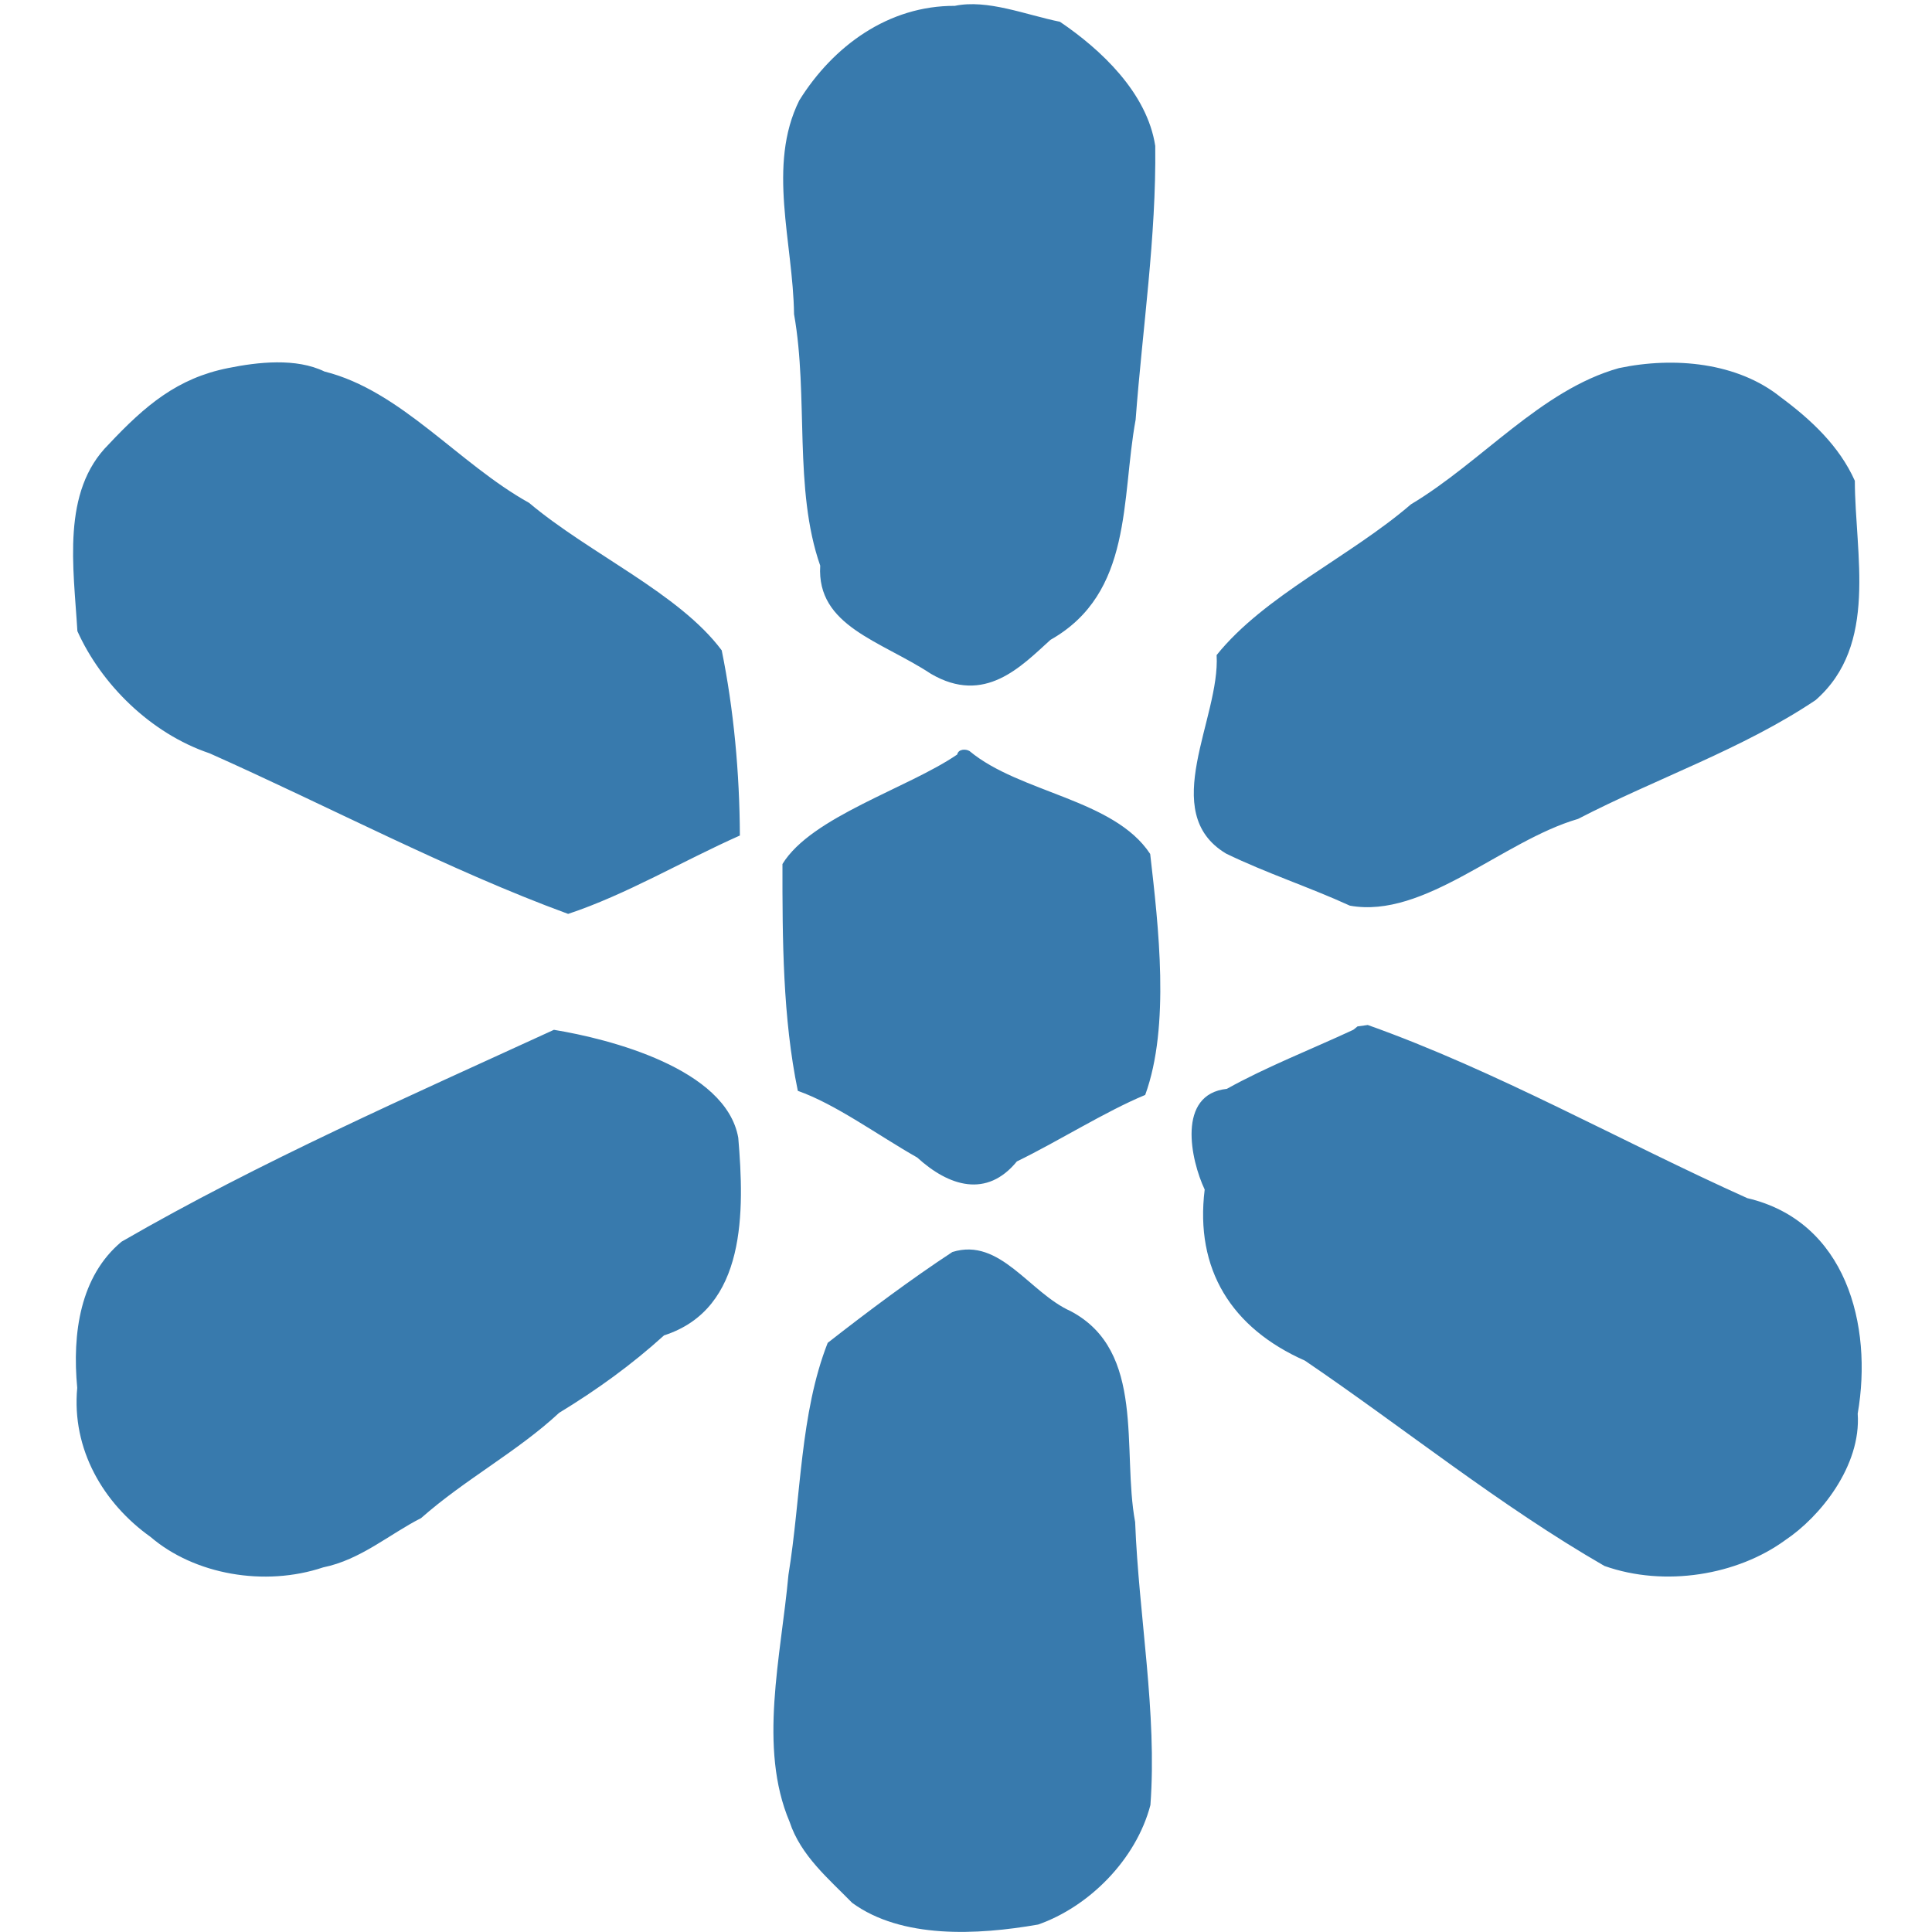
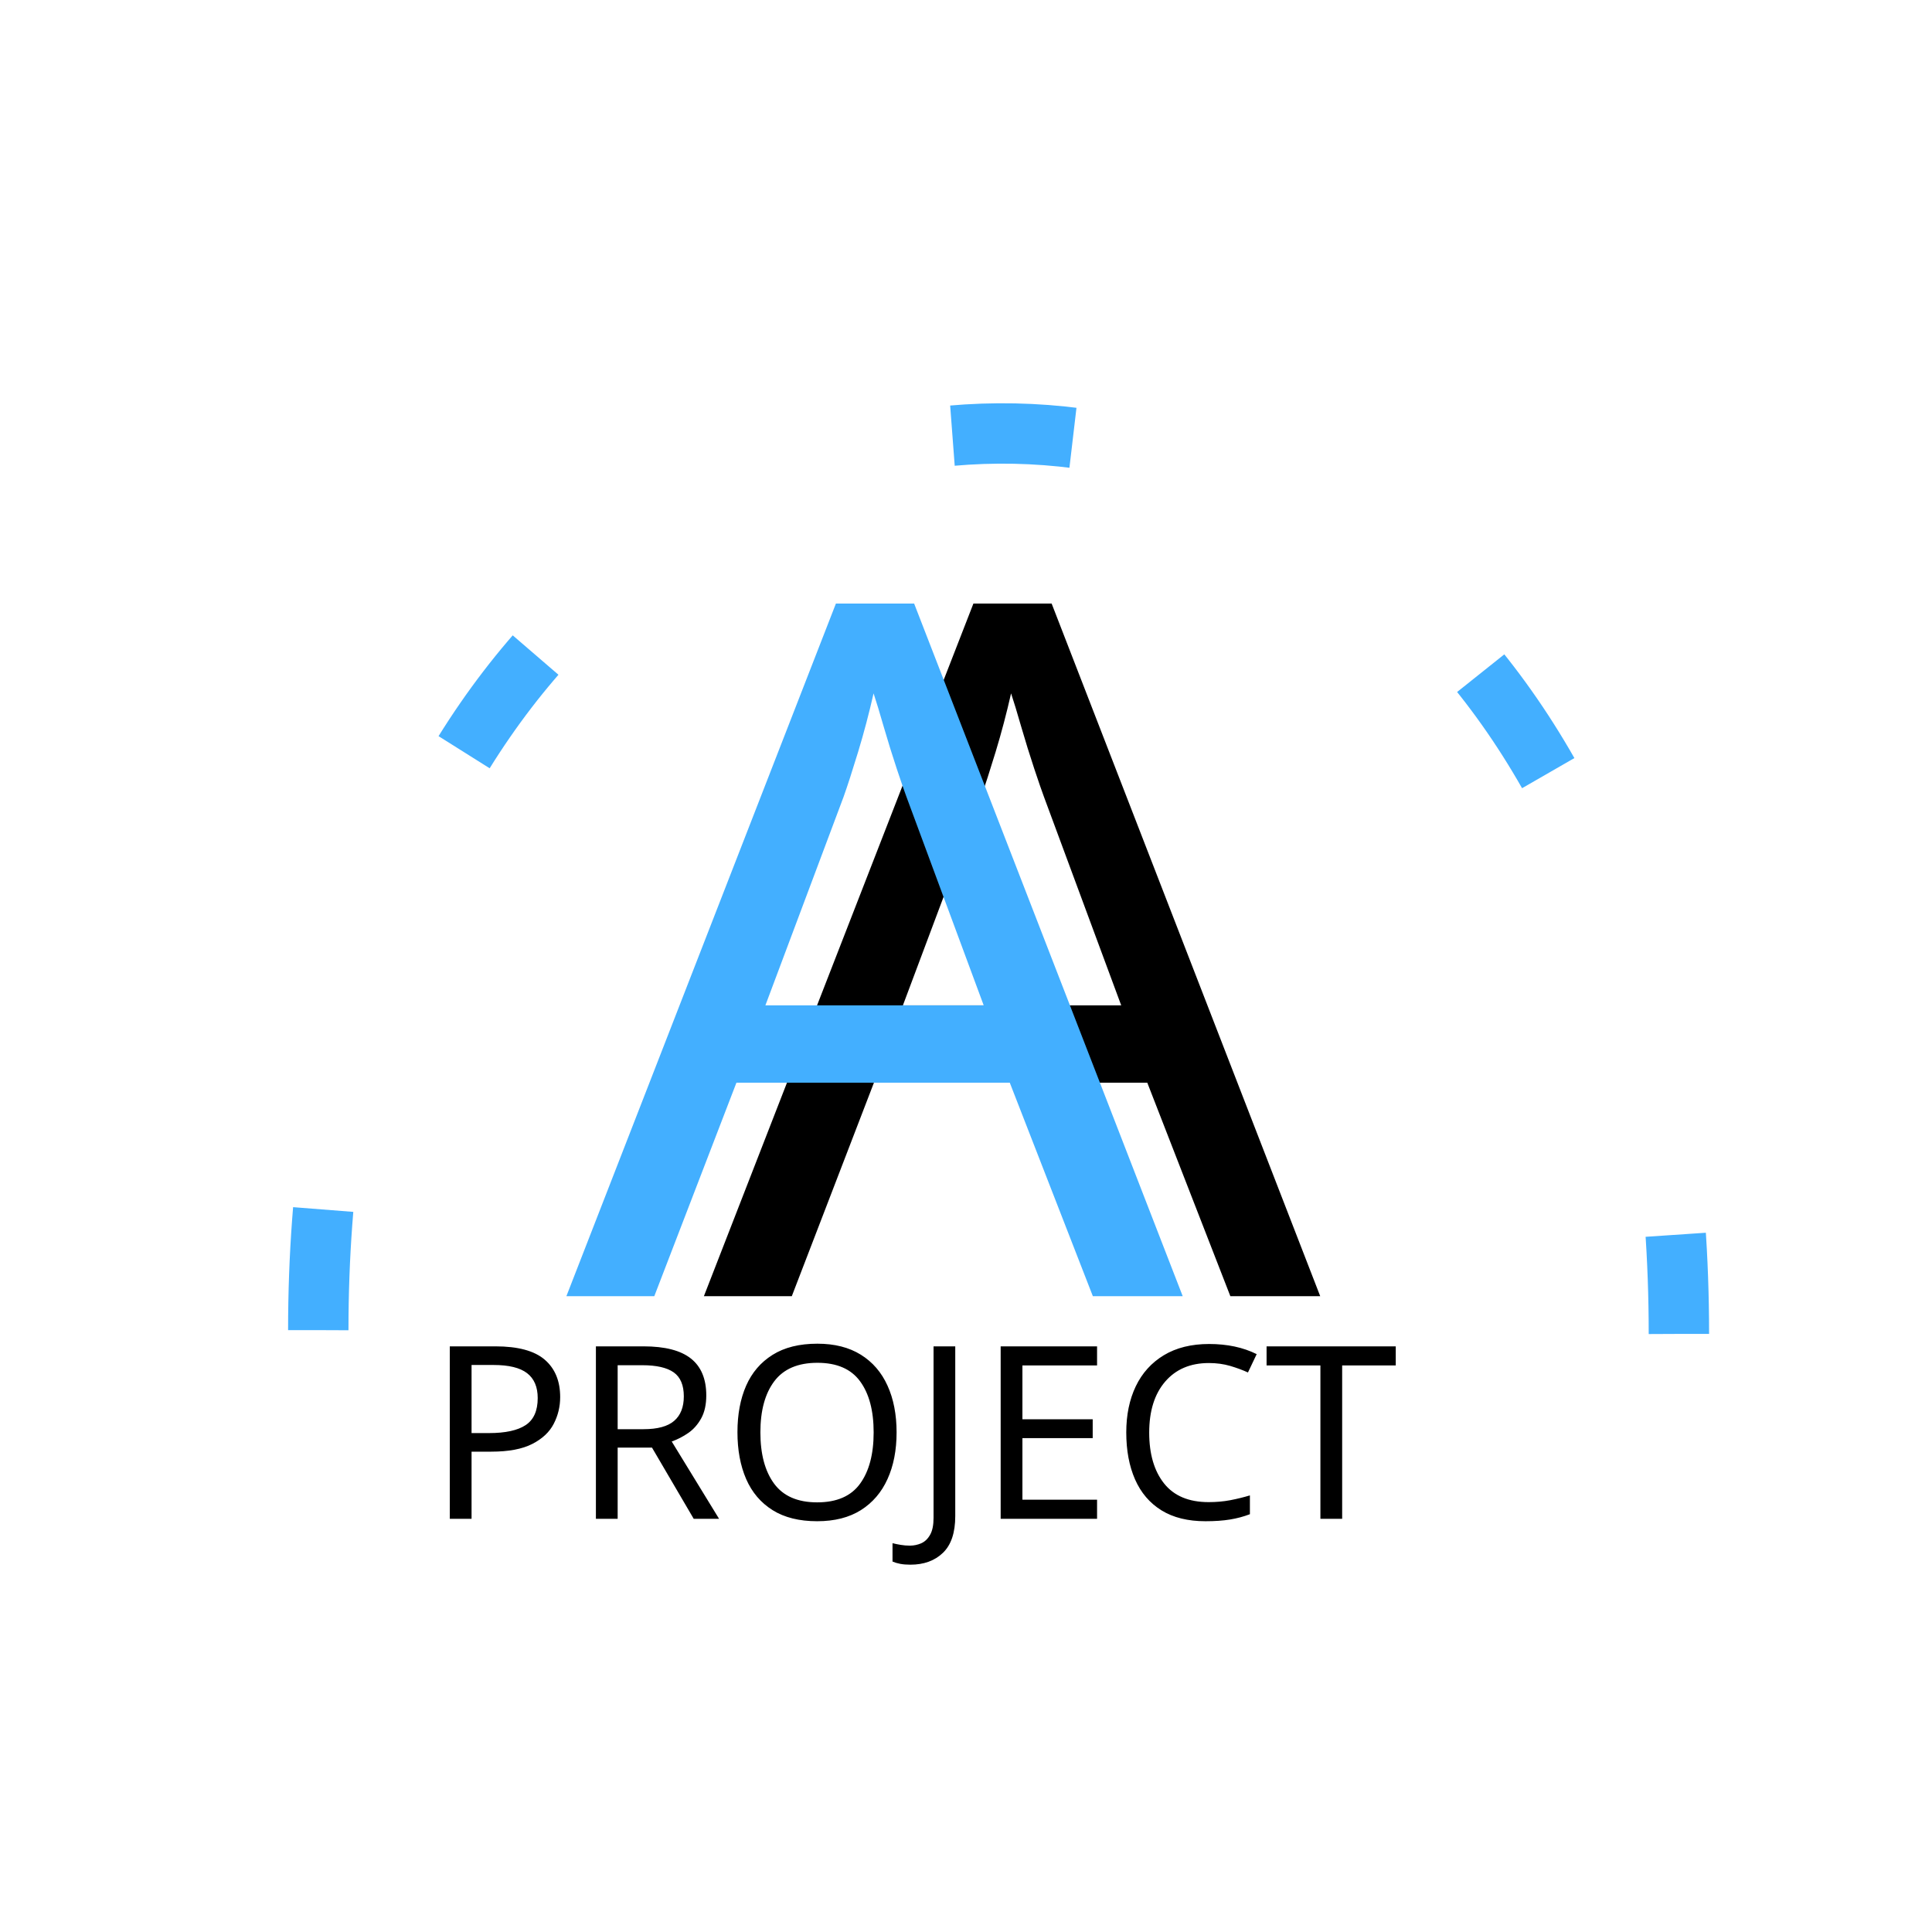
- <svg xmlns="http://www.w3.org/2000/svg" version="1.1" x="0" y="0" width="400" height="400" viewBox="0, 0, 400, 400" id="svg2">
-   <defs id="defs8" />
-   <g id="svgg">
-     <path style="fill:#387aad" d="m 197.681,1.213 c -13.684,-0.065 -25.157,8.259 -32.206,19.587 -6.68,13.474 -1.282,29.347 -1.075,44.248 3.032,17.06 -0.126,36.195 5.417,52.063 -0.767,12.534 12.493,15.532 22.924,22.395 11.133,6.512 18.65,-1.504 24.747,-7.033 17.13,-9.695 14.612,-29.156 17.633,-45.585 C 236.534,68.02 239.411,49.109 239.181,30.213 237.501,19.193 227.897,10.222 219.447,4.507 212.415,3.082 204.427,-0.21 197.681,1.213 Z m -150.5,75 c -10.412,2.087 -17.081,7.681 -24.687,15.792 -9.832,9.782 -7.254,25.441 -6.472,38.661 4.924,10.966 15.13,21.165 27.36,25.295 24.624,10.964 49.656,24.247 74.241,33.252 12.021,-3.984 23.684,-10.945 35.559,-16.228 -0.05,-12.864 -1.272,-26.157 -3.758,-38.337 -8.809,-11.829 -27.392,-20.008 -39.878,-30.535 C 94.918,95.981 83.025,80.869 67.178,76.919 61.319,74.072 53.43,74.942 47.181,76.213 Z m 288,0 c -16.143,4.514 -28.424,19.46 -43.058,28.202 -12.673,10.917 -30.258,18.815 -40.235,31.21 0.774,13.093 -12.258,32.546 1.932,41.087 8.274,4.031 17.207,6.931 25.659,10.794 15.426,2.784 31.619,-13.427 47.239,-17.958 16.241,-8.415 34.075,-14.448 49.187,-24.601 13.051,-11.431 8.16,-30.094 8.118,-45.405 C 380.814,92.354 374.976,86.895 368.65,82.213 c -8.899,-7.147 -21.98,-8.426 -33.469,-6 z m -137,80 c -10.191,6.98 -30.204,12.882 -36.181,22.672 -0.017,15.601 0.055,31.869 3.181,46.963 7.828,2.757 16.462,9.114 24.726,13.811 6.578,5.996 14.399,8.418 20.627,0.801 8.609,-4.181 18.282,-10.328 26.567,-13.765 5.193,-14.223 2.738,-34.992 1.034,-49.892 -7.483,-11.386 -27.003,-12.635 -37.395,-21.297 -0.792,-0.493 -2.334,-0.435 -2.559,0.706 z m -83.5,57 c -29.505,13.552 -60.854,27.288 -89.515,43.866 -8.54,7.111 -10.25,18.913 -9.177,30.263 -1.18,12.736 5.409,23.904 15.192,30.872 9.097,7.794 23.607,10.357 35.734,6.294 7.748,-1.571 13.671,-6.853 20.266,-10.202 9.154,-8.079 19.915,-13.739 28.587,-21.798 7.774,-4.728 14.97,-9.919 21.719,-16.033 17.172,-5.523 16.626,-25.907 15.364,-40.912 C 150.32,221.242 126.135,215.078 114.681,213.213 Z m 165.5,0 c -8.747,4.068 -17.999,7.67 -26.175,12.221 -10.4,1.115 -7.493,14.709 -4.589,20.851 -2.05,16.522 5.542,28.683 20.752,35.419 20.702,14.078 40.354,30.032 62.012,42.509 12.509,4.434 27.526,1.888 37.413,-5.328 7.236,-4.818 15.783,-15.4 15.024,-26.216 3.17,-18.3 -2.417,-39.818 -22.86,-44.605 C 335.577,236.301 309.898,221.717 283.181,212.213 l -2.119,0.294 z m -83,46 c -8.374,5.499 -17.404,12.234 -25.815,18.811 -5.744,14.641 -5.489,31.772 -8.128,48.043 -1.544,16.938 -6.281,35.756 0.237,51.119 2.315,7.026 8.094,11.794 12.956,16.778 10.246,7.47 25.857,6.703 38.503,4.492 10.503,-3.679 20.283,-13.413 23.247,-24.742 1.417,-19.108 -2.408,-39.114 -3.163,-58.59 -2.776,-14.901 2.298,-35.386 -13.34,-43.66 -8.546,-3.817 -14.608,-15.334 -24.497,-12.25 z" id="path0" />
+ <svg xmlns="http://www.w3.org/2000/svg" version="1.1" x="0" y="0" width="512" height="512" viewBox="0, 0, 512, 512">
+   <g id="Layer_1">
+     <text transform="matrix(1, 0, 0, 1, 274.22, 312.5)">
+       <tspan x="-87.68" y="31" font-family="HelveticaNeue-Bold" font-size="256" fill="#000000">A</tspan>
+     </text>
+     <text transform="matrix(1, 0, 0, 1, 237.78, 312.5)">
+       <tspan x="-87.68" y="31" font-family="HelveticaNeue-Bold" font-size="256" fill="#43AFFF">A</tspan>
+     </text>
+     <text transform="matrix(1, 0, 0, 1, 264.136, 379)">
+       <tspan x="-151.136" y="23.5" font-family="HelveticaNeue-Bold" font-size="64" fill="#000000">PROJECT</tspan>
+     </text>
+     <path d="M84.347,352.5 C84.347,38.5 444.925,32.5 444.925,353.5" fill-opacity="0" stroke="#43AFFF" stroke-width="16" stroke-dasharray="32,128" />
  </g>
</svg>
